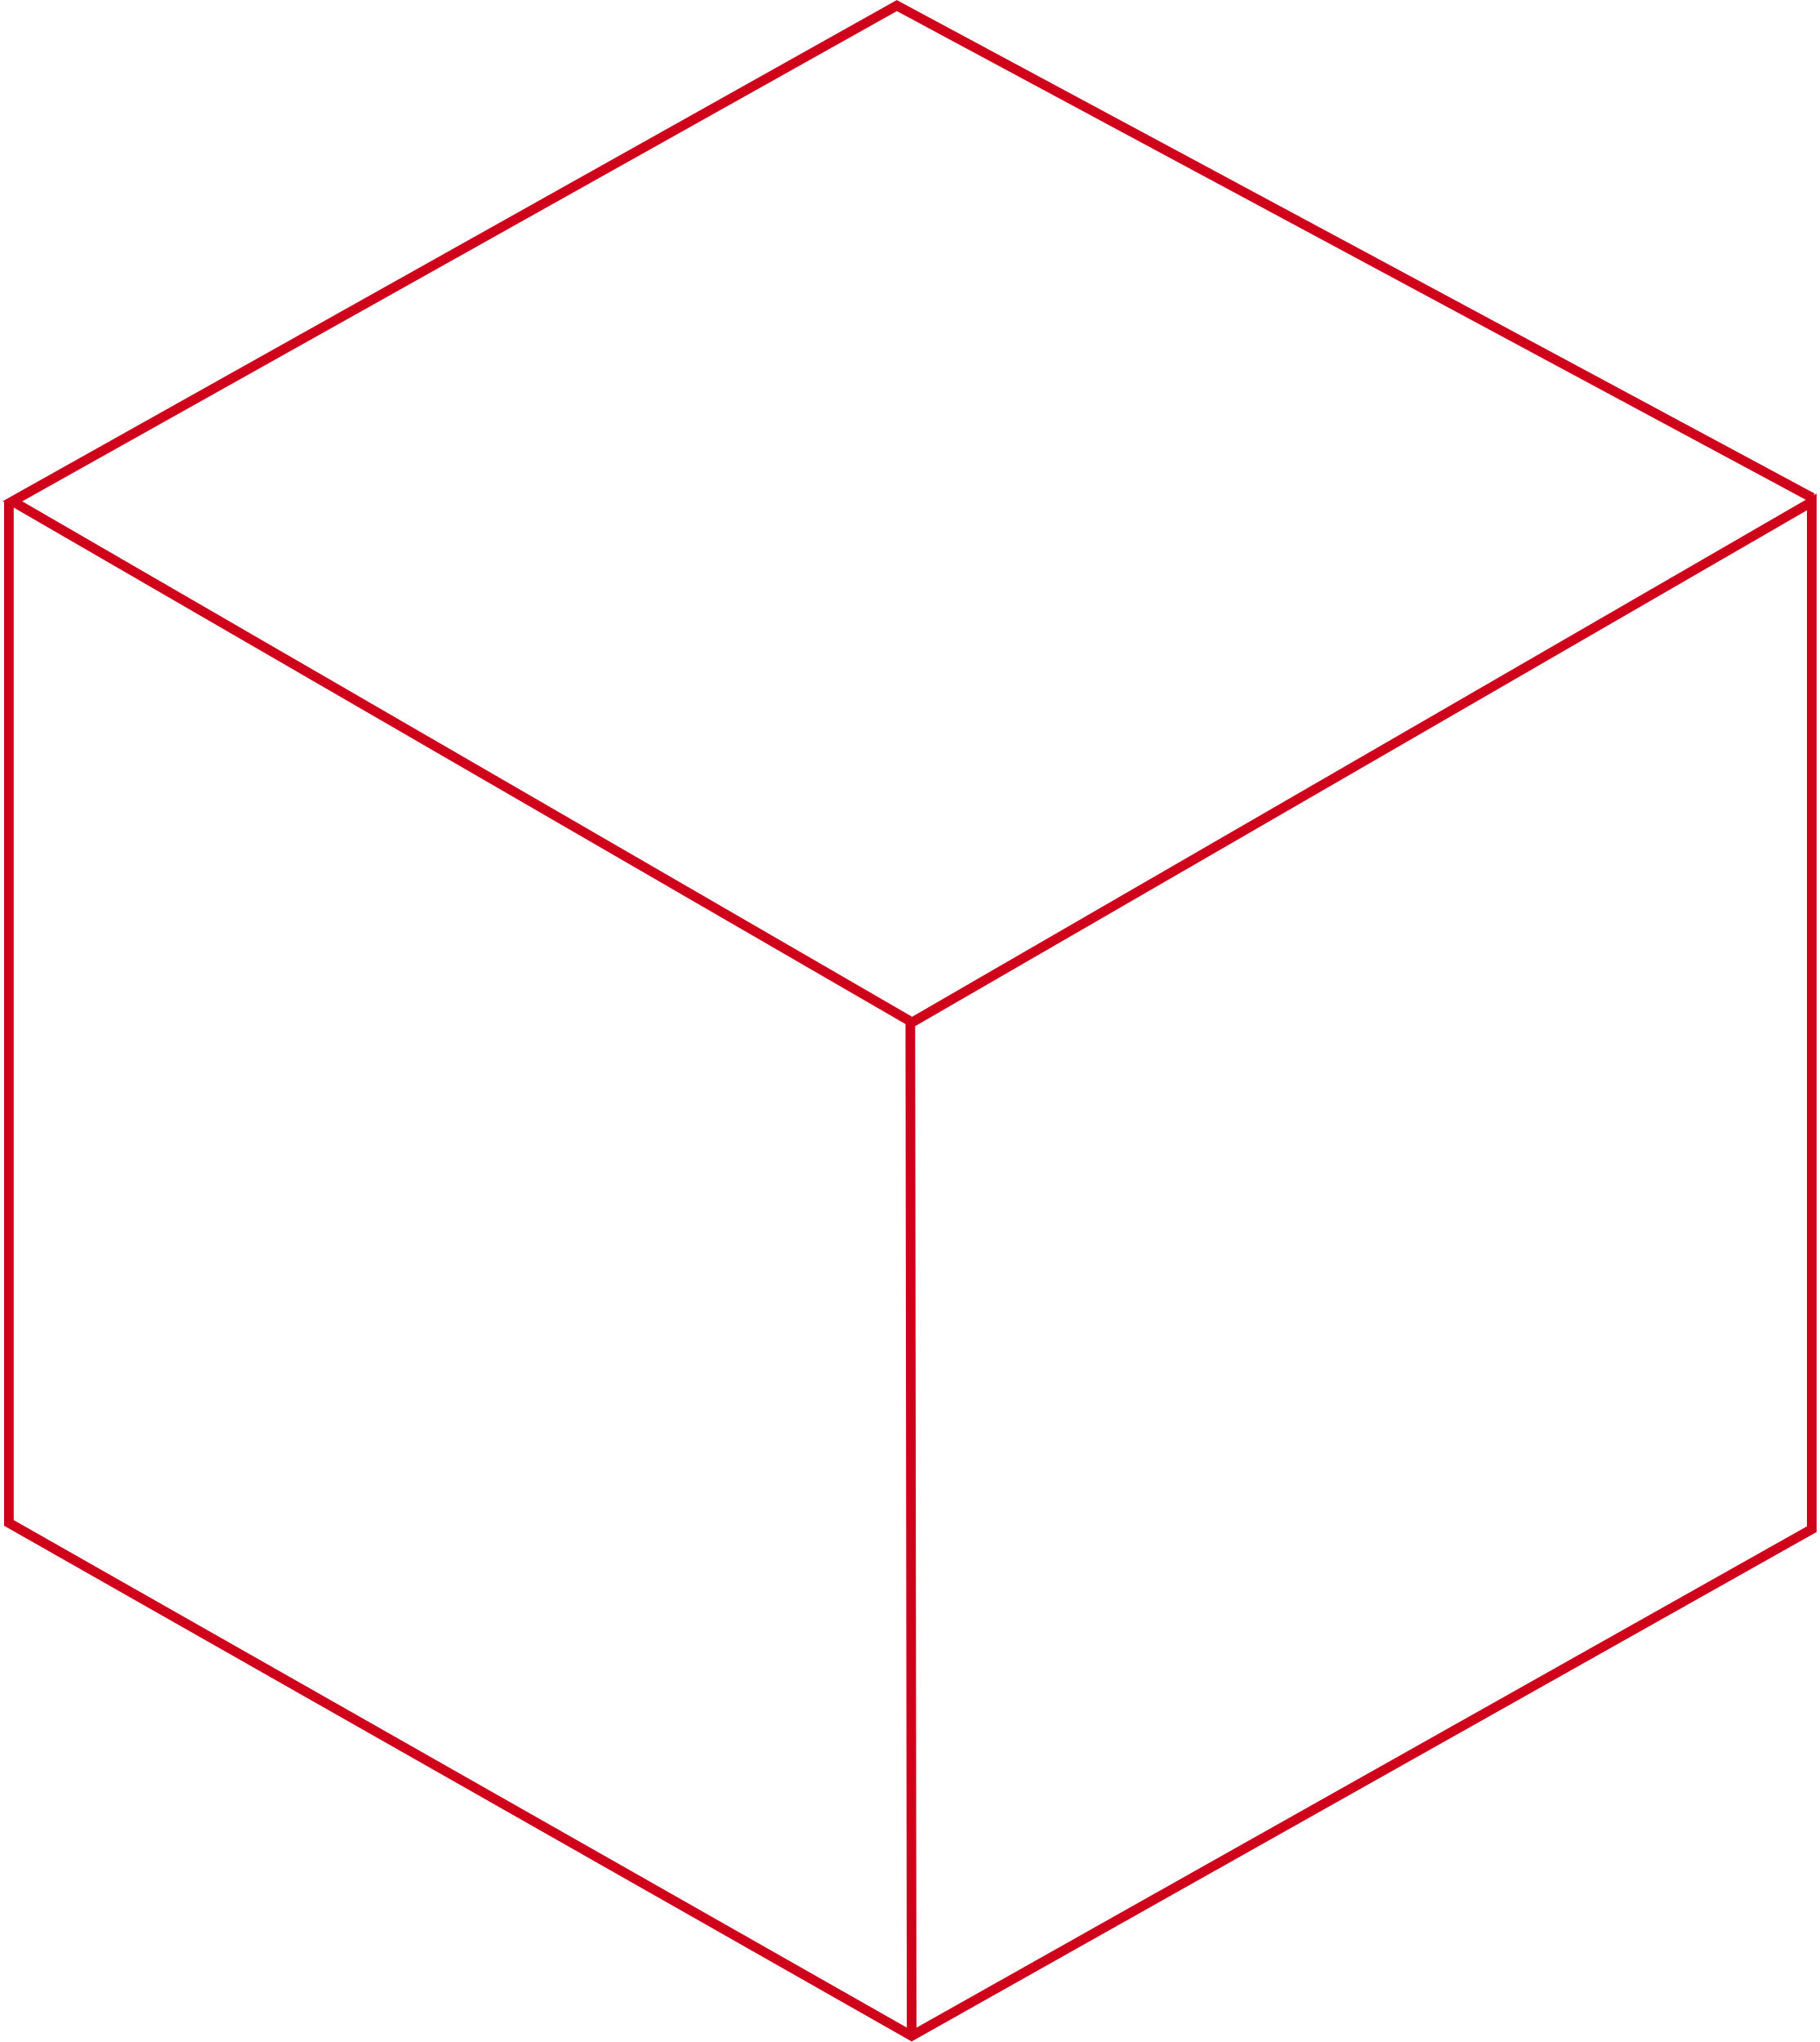
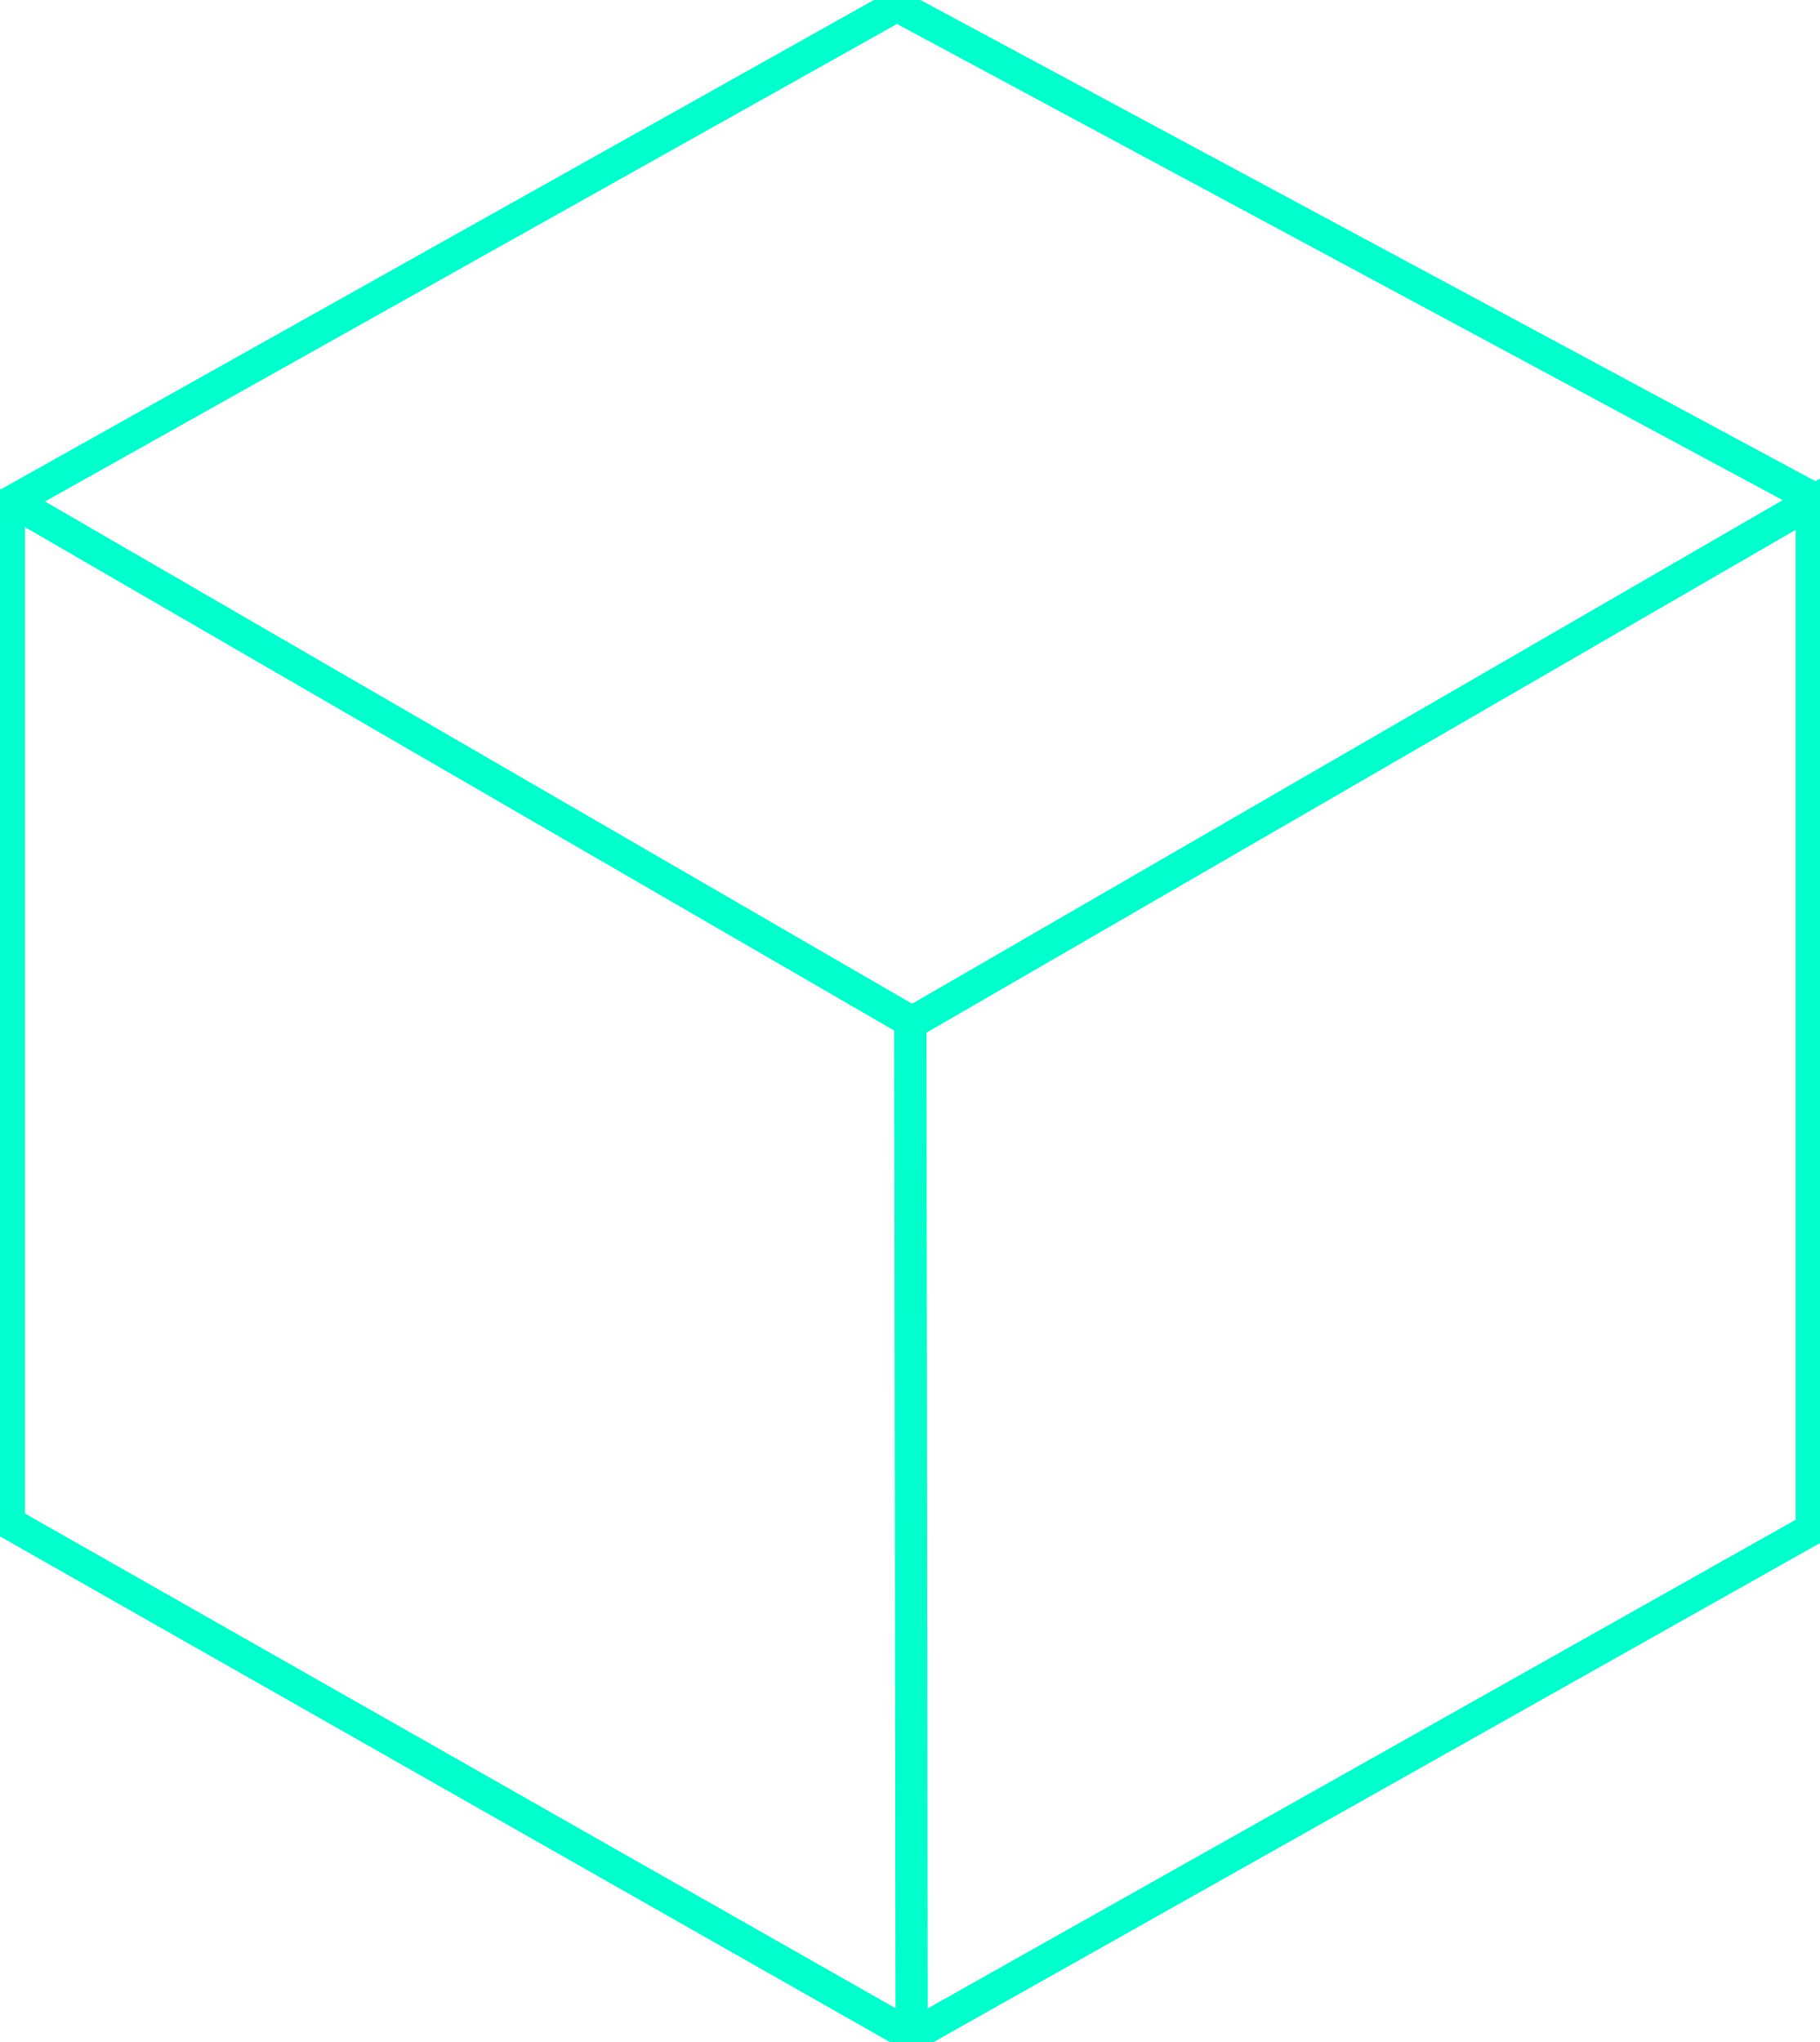
<svg xmlns="http://www.w3.org/2000/svg" viewBox="0 0 564 633" id="6">
  <g id="Page-1" fill="none" fill-rule="evenodd">
-     <g id="Desktop" transform="translate(-2960 -196)" stroke="#D0021B" stroke-width="3">
+     <g id="Desktop" transform="translate(-2960 -196)" stroke="#0fc" stroke-width="10">
      <g id="d6" transform="translate(2962 197)">
        <path id="Path-13" d="M.755 154.589V471.092L280.579 630.117l278.997-157.084V154.589L280.165 316.24l.413 313.877" />
        <path id="Path-14" d="M279.884 315.431L1.86 154.389 275.978.732 559.746 153.307" />
      </g>
    </g>
  </g>
</svg>
